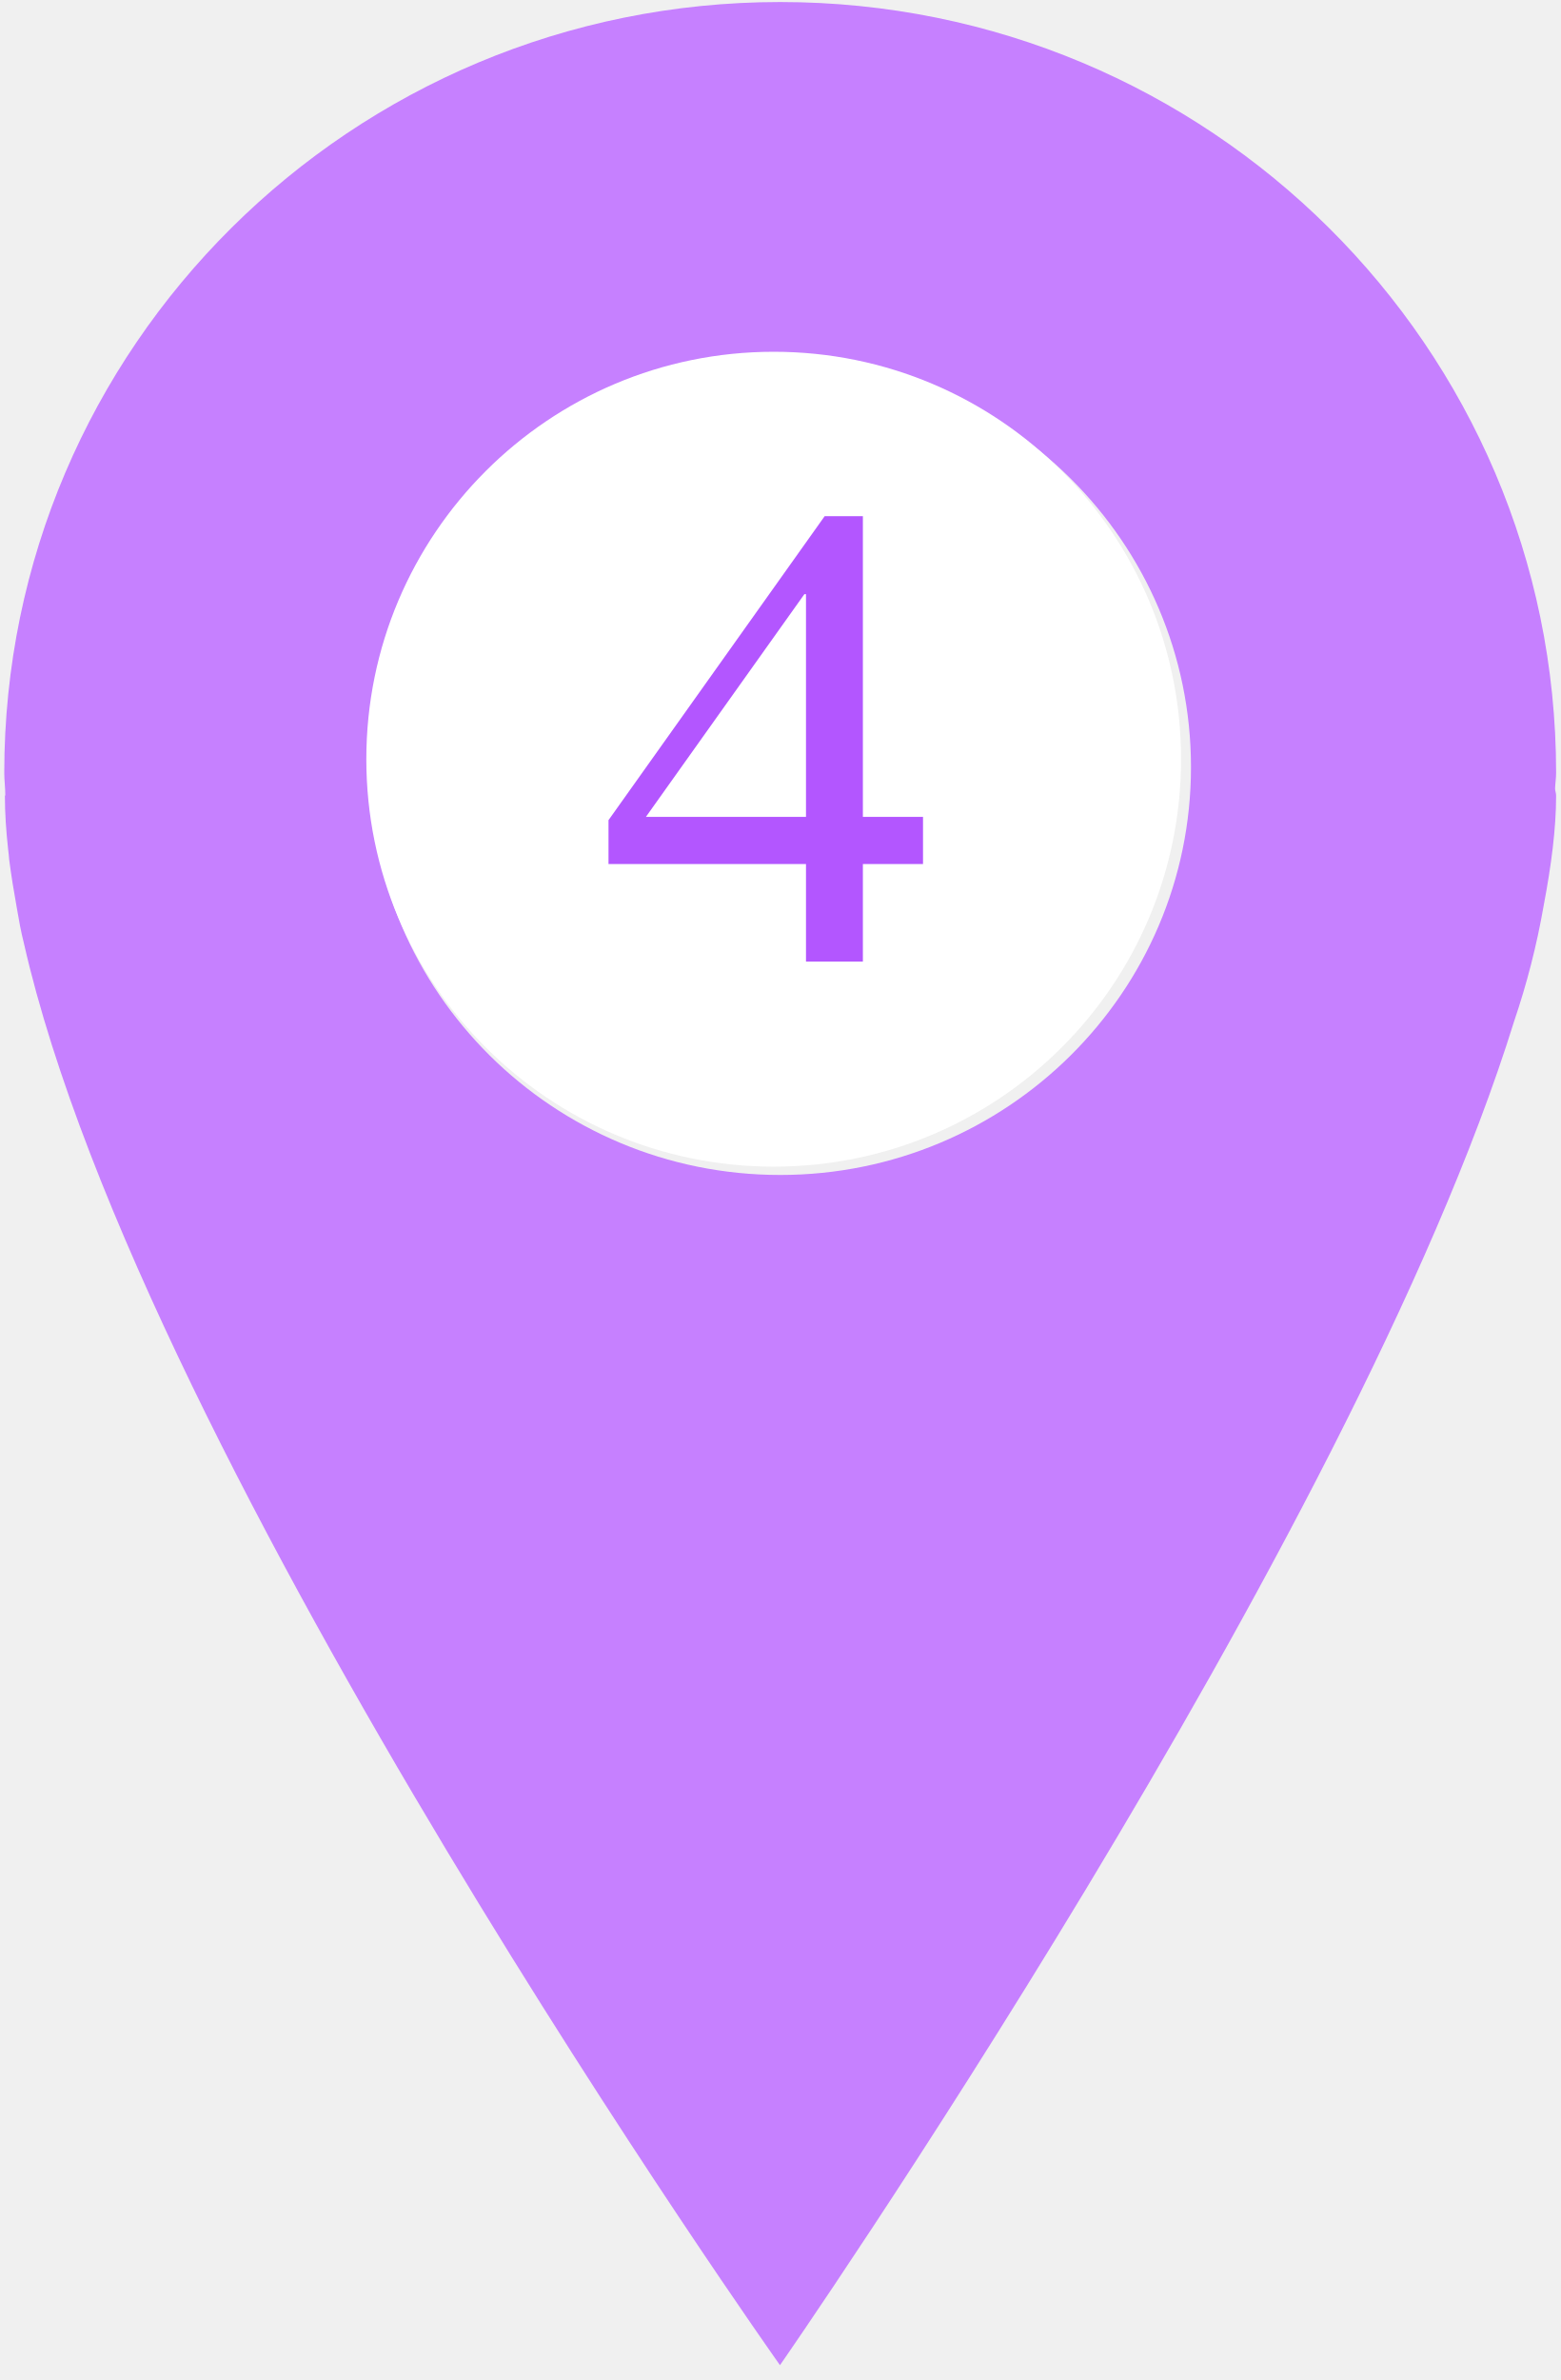
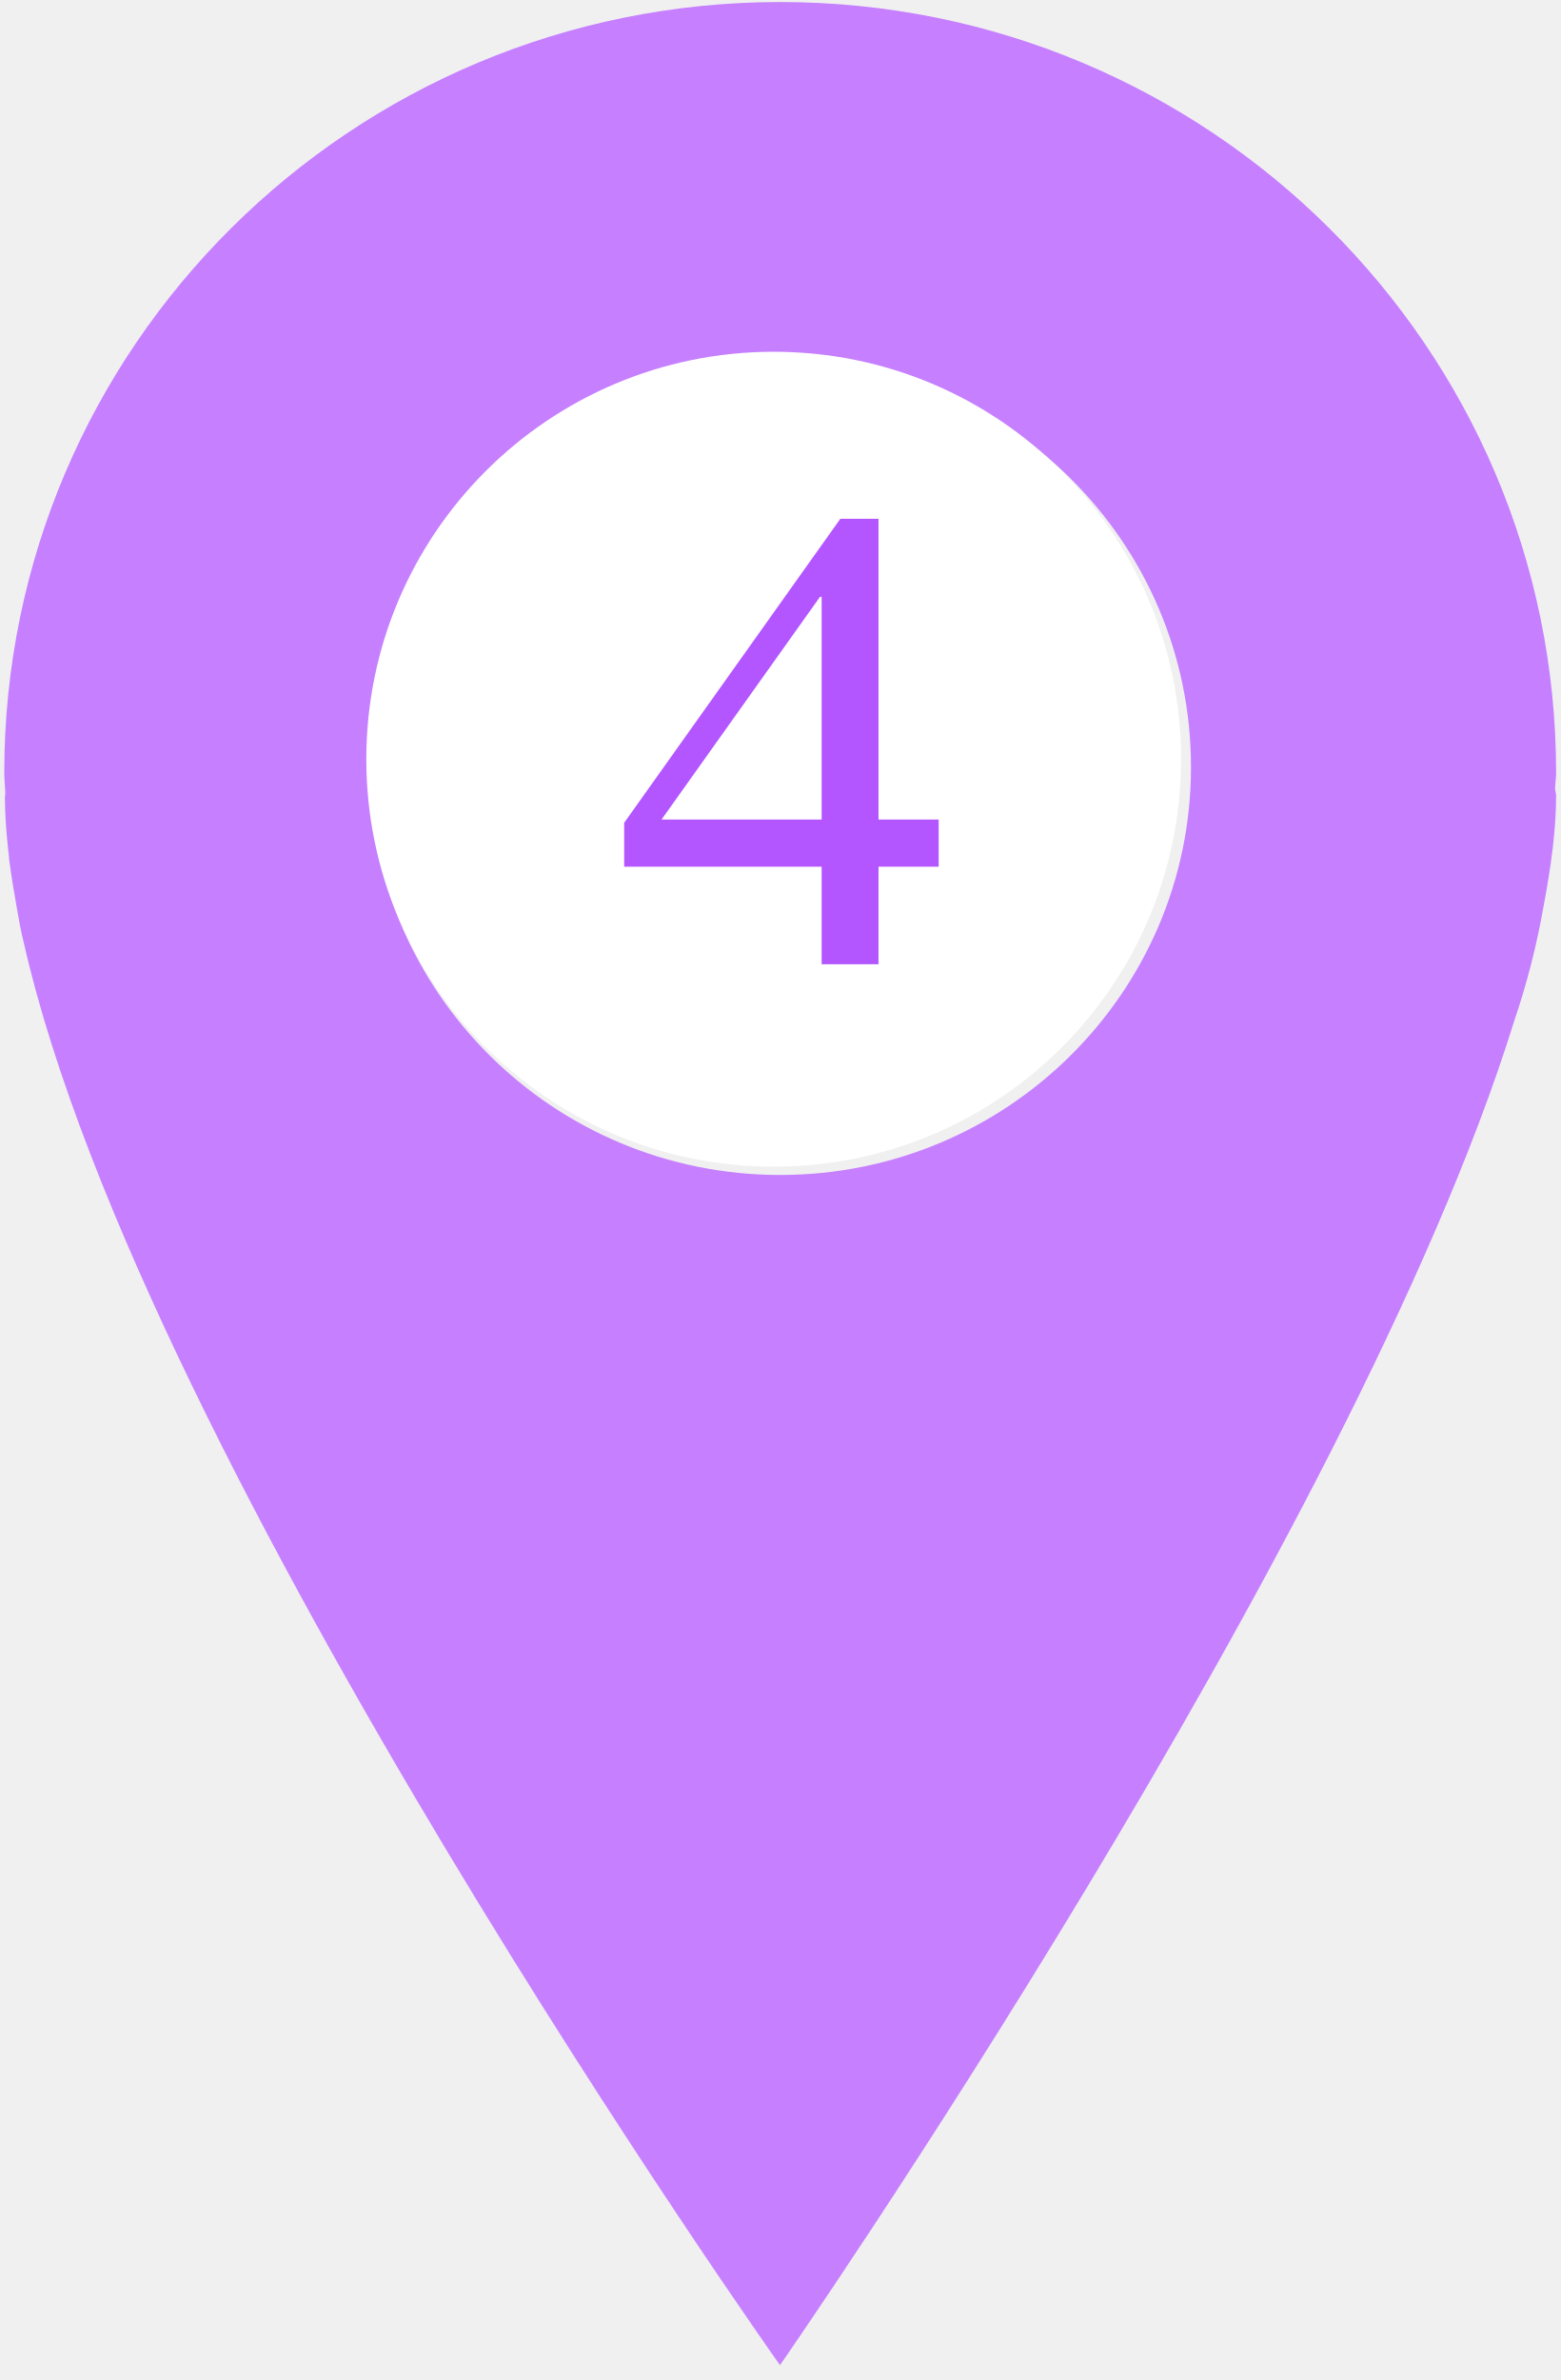
<svg xmlns="http://www.w3.org/2000/svg" width="40" zoomAndPan="magnify" viewBox="0 0 30 45.75" height="61" preserveAspectRatio="xMidYMid meet" version="1.0">
  <defs>
    <g />
    <clipPath id="bed344be5b">
      <path d="M 0.082 0 L 29.918 0 L 29.918 45.5 L 0.082 45.5 Z M 0.082 0 " clip-rule="nonzero" />
    </clipPath>
    <clipPath id="a8c62357f2">
      <path d="M 7.043 6.762 L 22.707 6.762 L 22.707 22.426 L 7.043 22.426 Z M 7.043 6.762 " clip-rule="nonzero" />
    </clipPath>
  </defs>
  <g clip-path="url(#bed344be5b)">
    <path fill="#c680ff" d="M 29.918 14.855 C 29.918 6.672 23.238 0.039 15 0.039 C 6.762 0.039 0.082 6.672 0.082 14.855 C 0.082 15 0.102 15.145 0.102 15.289 C 0.102 15.293 0.094 15.293 0.094 15.293 C 0.094 15.625 0.117 15.969 0.156 16.324 C 0.164 16.391 0.172 16.453 0.176 16.52 C 0.215 16.824 0.266 17.137 0.324 17.457 C 0.363 17.684 0.402 17.906 0.457 18.121 C 2.734 28.164 14.996 45.465 14.996 45.465 C 14.996 45.465 26.008 29.625 29.109 19.637 C 29.355 18.914 29.547 18.168 29.68 17.402 C 29.824 16.641 29.918 15.934 29.918 15.293 C 29.918 15.246 29.898 15.203 29.898 15.156 C 29.902 15.055 29.918 14.957 29.918 14.855 Z M 15 22.586 C 10.637 22.586 7.102 19.074 7.102 14.746 C 7.102 10.414 10.633 6.902 15 6.902 C 19.359 6.902 22.898 10.414 22.898 14.746 C 22.898 19.074 19.359 22.586 15 22.586 Z M 15 22.586 " fill-opacity="1" fill-rule="nonzero" />
  </g>
  <g clip-path="url(#a8c62357f2)">
    <path fill="#ffffff" d="M 14.875 6.762 C 10.551 6.762 7.043 10.27 7.043 14.594 C 7.043 18.922 10.551 22.426 14.875 22.426 C 19.203 22.426 22.707 18.922 22.707 14.594 C 22.707 10.27 19.203 6.762 14.875 6.762 " fill-opacity="1" fill-rule="nonzero" />
  </g>
  <g fill="#b356ff" fill-opacity="1">
-     <text x="49%" y="15.5" dominant-baseline="middle" text-anchor="middle" font-size="13px">4</text>
+     <text x="50%" y="15.55" dominant-baseline="middle" text-anchor="middle" font-size="13px">4</text>
  </g>
</svg>
